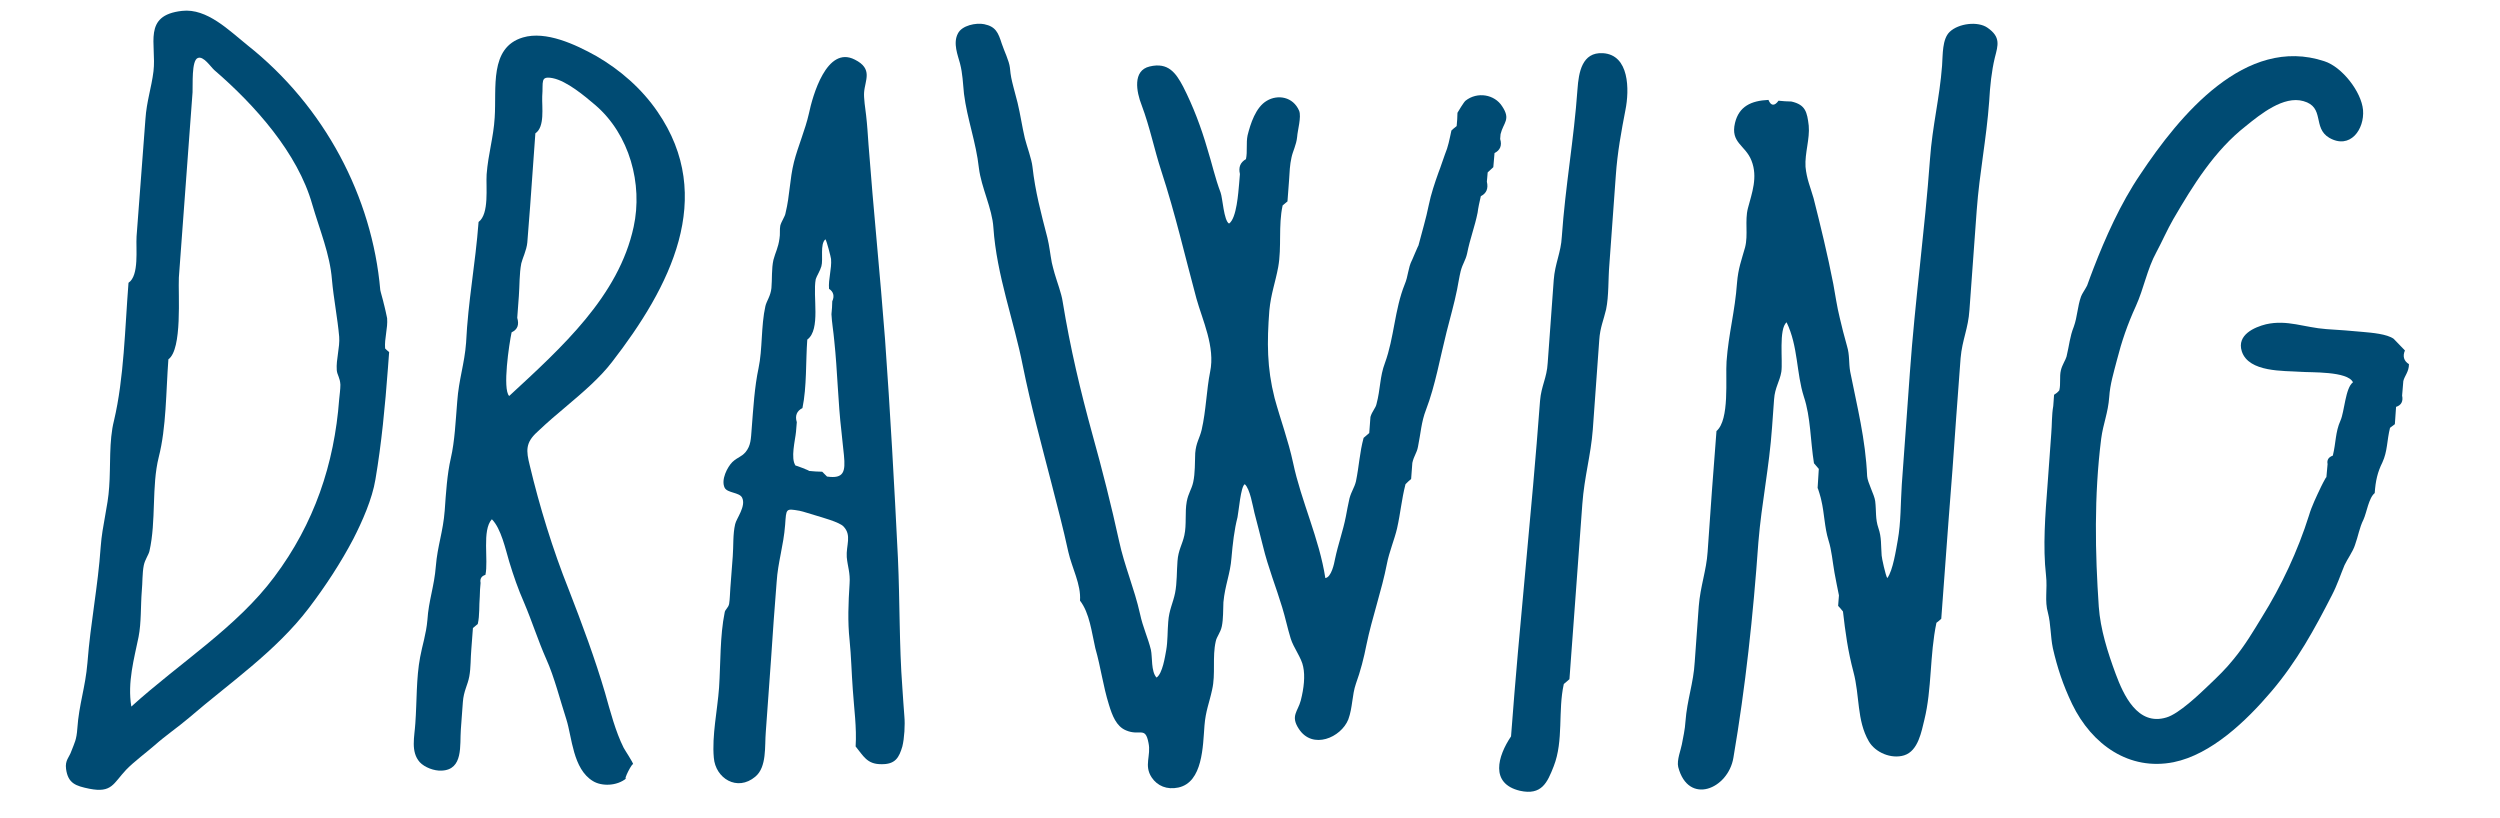
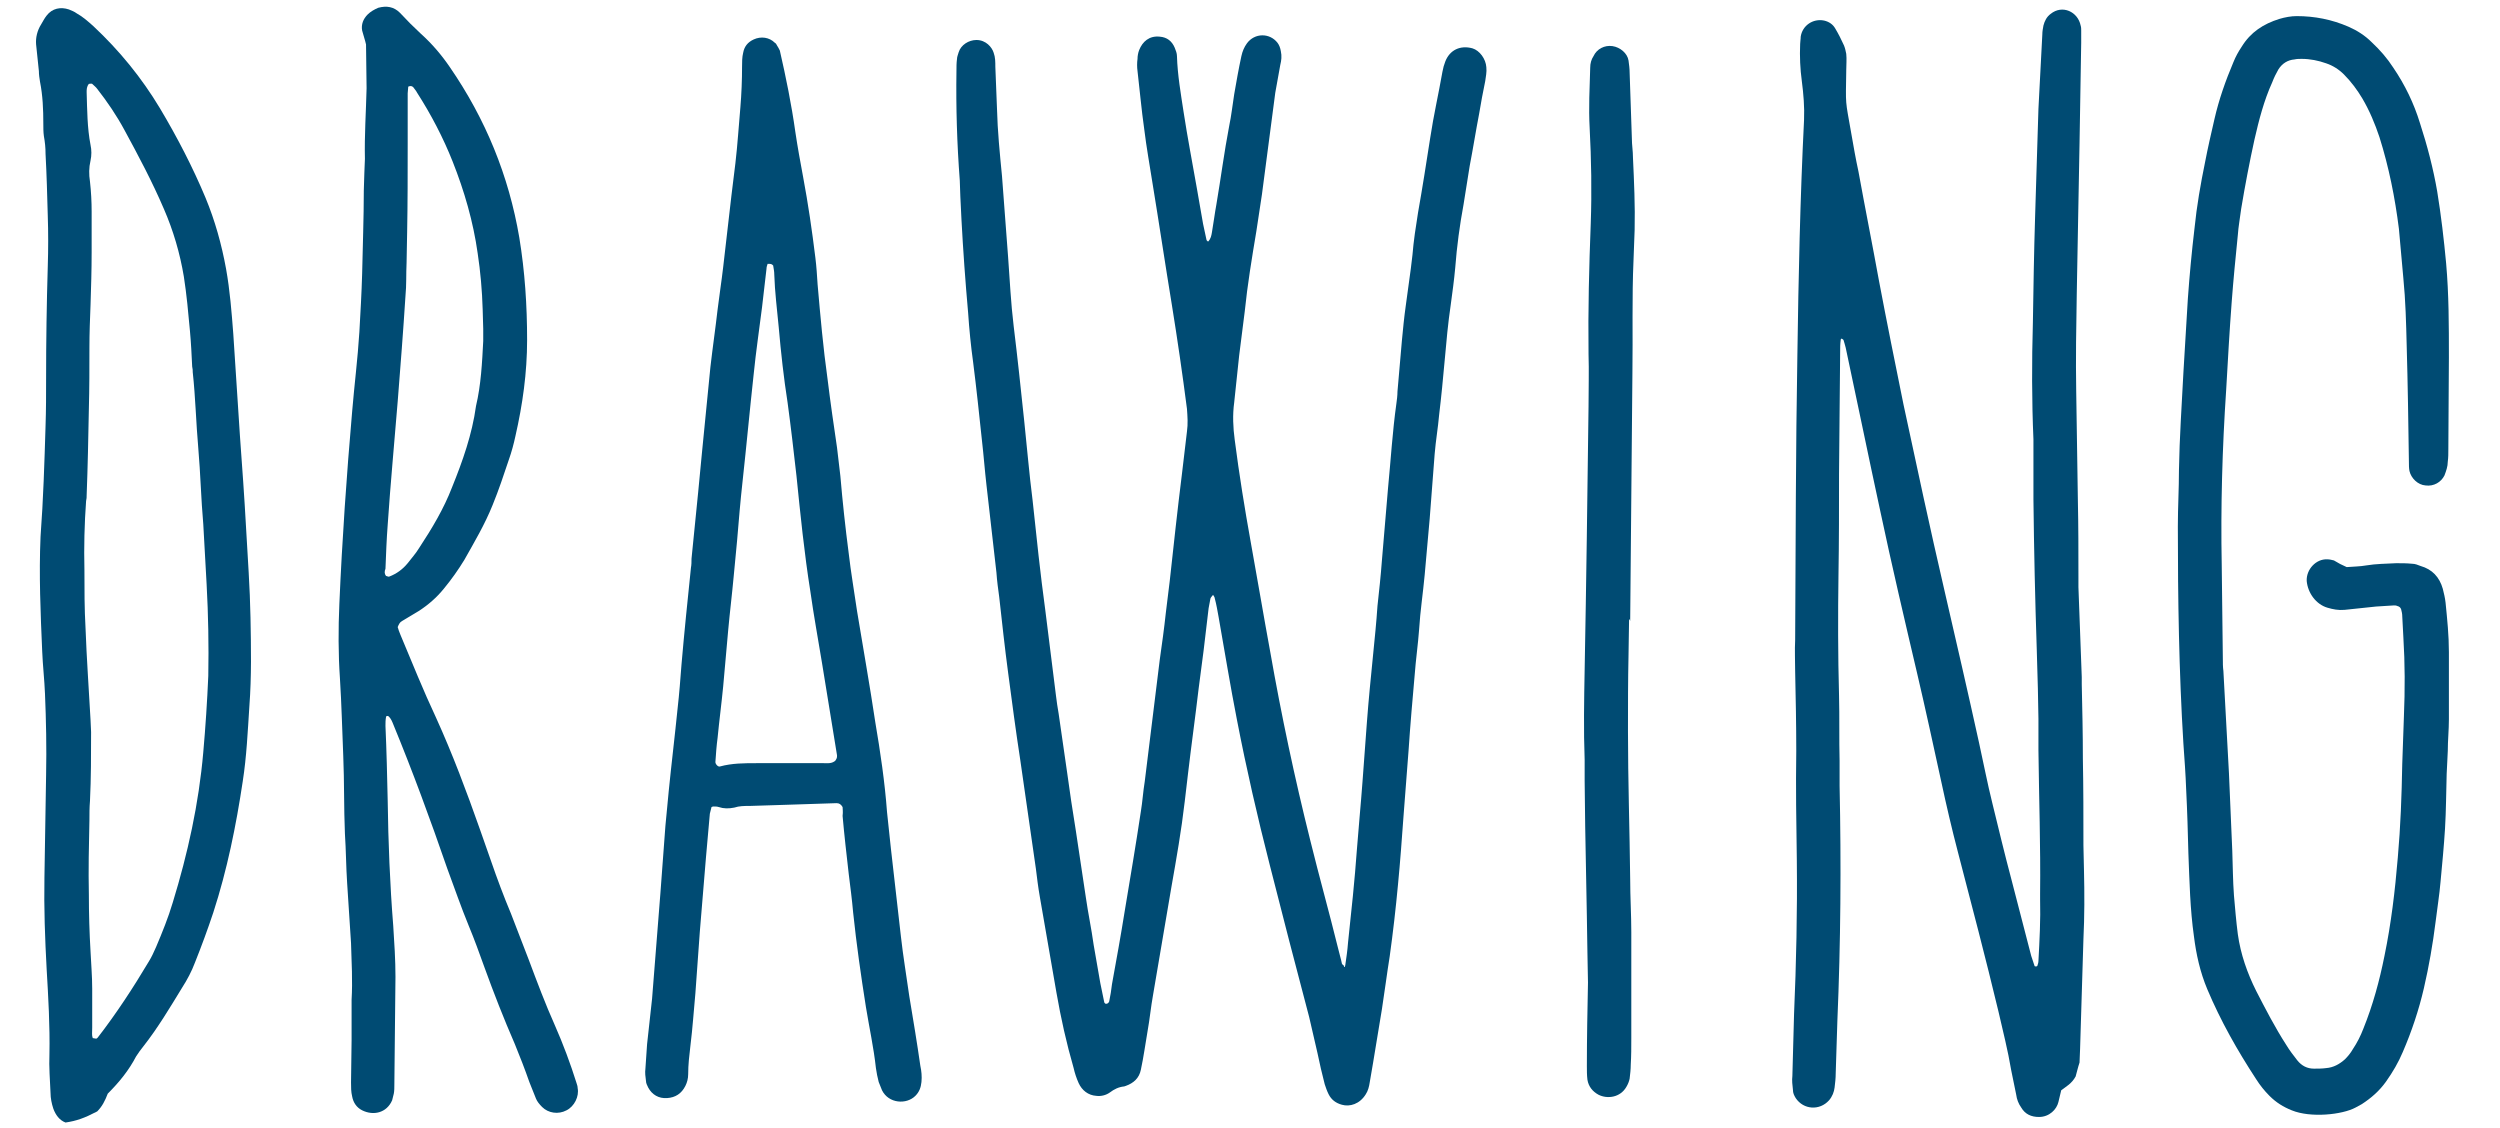
- <svg xmlns="http://www.w3.org/2000/svg" version="1.1" id="レイヤー_1" x="0px" y="0px" viewBox="0 0 620.6 203" style="enable-background:new 0 0 620.6 203;" xml:space="preserve">
+ <svg xmlns="http://www.w3.org/2000/svg" version="1.1" id="レイヤー_1" x="0px" y="0px" viewBox="0 0 450.1 203" style="enable-background:new 0 0 450.1 203;" xml:space="preserve">
  <style type="text/css">
	.st0{fill:#004B73;}
</style>
-   <path class="st0" d="M268.1,149.1c0.3-4-2-8.1-2.9-12.1c-1.3-6-2.7-11.2-4.2-17.1c-2.5-9.7-5.1-19.2-7.1-29.1  c-2.2-11.2-6.5-22.5-7.3-34.3c-0.3-4.8-3-9.9-3.6-14.8c-0.7-6.4-2.9-12.1-3.7-18.4c-0.3-2.8-0.3-4.9-1-7.6c-0.5-1.9-1.8-5-0.5-7.4  c1-2,4.5-2.7,6.5-2.3c2.9,0.6,3.5,2.1,4.4,4.9c0.6,1.8,1.8,4.2,2,5.9c0.2,2.2,0.4,2.9,0.9,4.9c0.3,1.2,0.7,2.6,1,3.8  c0.7,2.9,1.1,5.8,1.8,8.8c0.5,2,1.7,5.2,1.9,7.1c0.7,6.2,2.1,11.4,3.7,17.6c0.5,2,0.7,4.1,1.1,6.2c0.1,0.5,0.5,2,0.7,2.7  c0.6,2.1,1.7,4.9,2,7c1.9,11.6,4.4,22.1,7.4,33c2.4,8.6,4.7,17.7,6.6,26.4c1.3,6.1,3.8,11.8,5.2,18.1c0.7,3.3,2,6,2.7,8.9  c0.4,1.8,0,5.4,1.4,6.9c1.5-1,2.1-5.2,2.4-6.8c0.4-2.3,0.3-4.7,0.5-7c0.2-3,1.2-4.7,1.7-7.2c0.5-2.5,0.4-5.4,0.6-7.9  c0.2-2.8,1.2-4.1,1.7-6.4c0.6-2.7,0.1-5.7,0.6-8.4c0.4-2.1,1.2-3,1.6-4.8c0.5-2.3,0.4-4.9,0.5-7.2c0.2-2.6,1.1-3.7,1.6-5.8  c1.1-4.8,1.2-9.9,2.1-14.4c1.3-6.2-1.9-12.8-3.4-18.2c-2.9-10.7-5.2-20.9-8.7-31.6c-1.8-5.5-2.8-10.8-4.9-16.4  c-1.3-3.3-2.3-8.6,2-9.6c4.6-1.1,6.5,1.6,8.3,5c2.5,4.9,4.5,10.2,6,15.4c1.2,3.8,1.9,7.2,3.3,10.9c0.5,1.3,0.8,7,2.1,7.7  c1.9-1.3,2.3-7.8,2.5-9.9c0.1-0.8,0.1-1.6,0.2-2.4c-0.4-1.7,0.1-2.9,1.5-3.7c0.4-1.9,0-4,0.4-5.9c0.7-2.8,2-7,4.8-8.6  c2.7-1.6,6.5-1,8,2.5c0.6,1.5-0.4,4.9-0.5,6.5c-0.2,2-1.1,3.6-1.4,5.1c-0.4,1.7-0.5,3.8-0.6,5.6c-0.1,1.8-0.3,3.6-0.4,5.3  c-0.4,0.3-0.8,0.7-1.2,1c-1.1,5-0.2,10.3-1.1,15.3c-0.7,3.8-1.8,6.6-2.2,10.8c-0.6,7.9-0.6,14.2,1.3,21.7c1.5,5.5,3.4,10.5,4.6,16.1  c2,9.5,6.5,18.8,8,28.6c1.5-0.2,2.2-3.6,2.4-4.7c0.8-3.8,2-7,2.7-10.6c0.2-1,0.6-3.3,0.9-4.5c0.5-1.8,1.2-2.6,1.6-4.2  c0.8-3.9,0.9-7.1,1.9-10.8c0.5-0.4,0.9-0.8,1.4-1.2c0.1-1.3,0.2-2.7,0.3-4c0.4-1.4,1.3-2.2,1.5-3.2c1-3.7,0.8-6.8,2.1-10.2  c2.3-6.3,2.4-13.3,4.9-19.5c0.9-2.1,0.8-4,1.8-6c-0.3,0.8,1.6-3.8,1.6-3.6c0.9-3.5,1.9-6.7,2.6-10.2c0.5-2.5,1.5-5.5,2.4-8  c0.6-1.5,1-2.9,1.6-4.5c0.8-1.9,1.1-3.6,1.6-5.9c0.4-0.4,0.8-0.7,1.3-1.1c0.1-1.1,0.2-2.2,0.2-3.3c0.1-0.2,1.6-2.7,2-3  c2.9-2.3,7.2-1.6,9.1,1.4c2.2,3.3,0.3,4-0.4,6.9c0,0.4-0.1,0.8-0.1,1.2c0.5,1.6,0,2.8-1.4,3.5c-0.1,1.2-0.2,2.3-0.3,3.5  c-0.5,0.4-0.9,0.9-1.4,1.3c-0.1,0.8-0.1,1.6-0.2,2.3c0.4,1.7-0.1,2.9-1.5,3.6c-0.3,1.2-0.7,3.2-0.8,4.1c-0.7,3.5-1.9,6.5-2.6,10.1  c-0.4,1.8-1.1,2.5-1.6,4.4c-0.3,1.2-0.7,3.6-0.9,4.6c-0.7,3.5-1.7,6.9-2.6,10.5c-1.6,6.3-2.8,13.3-5.1,19.3c-1.2,3.1-1.3,5.8-2,9.2  c-0.3,1.6-1,2.2-1.4,4c-0.1,1.3-0.2,2.7-0.3,4c-0.5,0.4-0.9,0.8-1.4,1.3c-1,3.9-1.2,7-2.1,11c-0.6,2.6-2,6-2.5,8.7  c-1.3,6.7-3.7,13.4-5.1,20.2c-0.6,3.1-1.5,6.6-2.6,9.6c-1,2.9-0.8,5.9-1.9,8.9c-1.8,4.5-8.9,7.6-12.3,2.3c-2.1-3.2-0.2-4.3,0.5-7  c0.8-3.1,1.1-6.1,0.6-8.4c-0.4-2.2-2.4-4.7-3.1-7c-0.8-2.6-1.3-5.1-2.1-7.7c-1.5-5-3.5-9.9-4.8-15.3c-0.7-2.9-1.4-5.4-2.1-8.2  c-0.4-1.6-1.1-6-2.4-7.1c-1,0.5-1.5,6.8-1.8,8.2c-0.8,3.1-1.2,6.6-1.5,10.1c-0.3,4-1.6,6.7-2,11c-0.1,1.9,0,4.1-0.4,6  c-0.3,1.5-1.3,2.6-1.5,3.7c-0.9,3.9,0,8.1-0.9,12c-0.7,3.3-1.6,5.2-1.9,8.9c-0.4,5.1-0.4,14.1-6.5,15.4c-2.8,0.6-5.2-0.4-6.6-2.5  c-2-3-0.1-5.4-0.8-8.6c-0.8-4.2-2.1-1.6-5.6-3.1c-2.4-1-3.4-3.7-4.2-6.3c-1.5-4.8-2-9.2-3.4-14.1C271,157,270.5,152.2,268.1,149.1z" />
-   <path class="st0" d="M31.9,70.2c2.7-1.8,1.8-8.5,2-11.5c0.3-4.4,0.7-8.8,1-13.2c0.4-5.3,0.8-10.6,1.2-15.9c0.3-4.5,1.5-7.8,2-11.9  c0.8-6.8-2.8-13.9,7.1-15c6.2-0.7,11.7,4.9,16.2,8.5c19.2,15.2,31,37.7,33,60.8c0,0.2,0.8,2.9,0.9,3.5c0-0.1,0.8,3.3,0.8,3.5  c0.2,2.5-0.7,5-0.5,7.5c0.3,0.3,0.6,0.6,1,0.9c-0.1,1.3-0.2,2.6-0.3,4c-0.7,9.4-1.6,18.8-3.1,27.6c-0.8,4.9-3.3,10.5-5.5,14.8  c-3.1,5.9-6.9,11.7-11,17.1c-8.2,10.8-19.7,18.6-29.8,27.3c-2.7,2.3-5.8,4.4-8.5,6.8c-1.7,1.5-5.3,4.2-7.1,6.1  c-3.2,3.4-3.5,5.8-9.1,4.7c-3.4-0.7-5.3-1.3-5.8-4.9c-0.3-2.2,0.8-2.9,1.3-4.4c0.8-2.1,1.3-2.8,1.5-5.7c0.4-5.9,2-10.2,2.5-16.2  c0.8-10.3,2.6-18.8,3.3-28.9c0.4-5.4,1.8-9.9,2.1-14.8c0.4-5.2-0.1-11.4,1.2-16.5C30.8,93.8,31,81.6,31.9,70.2z M41.8,89.2  c-0.6,8-0.5,16.9-2.4,24.3c-1.8,7.2-0.6,15.8-2.3,23.3c-0.2,0.9-1.1,2.1-1.4,3.5c-0.4,2-0.3,4.3-0.5,6.4c-0.3,3.7-0.1,7.8-0.8,11.4  c-1.1,5.4-2.8,11.3-1.8,17.3c11.9-10.8,26.2-19.7,35.5-32.2c9.9-13.2,14.9-28,16.1-44.1c0.1-1.1,0.3-2.4,0.3-3.6  c-0.1-1.8-0.8-2.4-0.9-3.6c-0.2-2.7,0.8-5.6,0.6-8.3c-0.4-4.6-1.4-9.6-1.8-14.2c-0.5-6.3-3-12.2-4.9-18.7  C73.9,38,63.3,26.1,53.2,17.4c-0.9-0.8-2.7-3.6-4.1-3c-1.6,0.6-1.2,6.7-1.3,8.5c-0.6,7.7-1.1,15.3-1.7,23c-0.6,7.7-1.1,15.3-1.7,23  C44.2,73.1,45.3,86.7,41.8,89.2z" />
-   <path class="st0" d="M118.8,55.1c2.7-2,1.8-8.7,2-11.8c0.4-5.2,1.7-9.1,2-14.1c0.5-7.3-1.4-17.4,7-19.9c5.7-1.7,13,1.7,18.2,4.6  c5.9,3.4,11.3,8.1,15.2,13.8c14.7,21.3,3.1,43.6-11.3,62.2c-3,3.9-7.1,7.4-11,10.7c-2.5,2.1-5.1,4.3-7.5,6.6c-3,2.7-2.8,4.7-1.9,8.3  c2.4,10.1,5.7,20.9,9.7,30.9c3.3,8.5,6.5,17.1,9,25.6c1.3,4.6,2.6,9.6,4.6,13.6c0.3,0.6,2.4,3.7,2.4,4.2c0-1-2.7,4.2-1.7,3.4  c-2.4,2-6.2,2-8.3,0.7c-5-3-5.2-10.9-6.6-15.3c-1.5-4.6-3-10.6-5-15c-2-4.5-3.5-9.3-5.5-14c-1.5-3.4-2.6-6.6-3.7-10.2  c-0.9-3-2-8.2-4.3-10.5c-2.5,2.7-0.8,10.2-1.6,13.8c-1,0.3-1.4,1-1.2,2c-0.1,1.1-0.2,2.3-0.2,3.4c-0.2,2.2,0,4.7-0.5,6.8  c-0.4,0.3-0.8,0.7-1.2,1c-0.1,1.8-0.3,3.5-0.4,5.3c-0.2,2.2-0.1,4.5-0.5,6.7c-0.4,2.2-1.4,3.6-1.6,6.4c-0.2,2.3-0.3,4.5-0.5,6.8  c-0.3,3.8,0.7,10-4.8,10.2c-1.8,0.1-4.2-0.8-5.4-2.1c-2.3-2.6-1.3-6.3-1.1-9.6c0.4-5.4,0.2-11.3,1.2-16.5c0.5-2.8,1.5-5.7,1.8-9.2  c0.3-4.8,1.7-8.3,2.1-13.4c0.4-5,1.8-8.5,2.2-13.8c0.3-4.3,0.6-9,1.5-12.9c1-4.3,1.2-9.3,1.6-14.1c0.4-5.6,1.8-9.3,2.2-14.6  C116.2,74.7,118,65.7,118.8,55.1z M132.9,33.1c-0.4,6-0.9,12.1-1.3,18.1c-0.2,3-0.5,6-0.7,9c-0.2,2-1.2,3.9-1.5,5.2  c-0.5,2.6-0.4,5.5-0.6,8.1c-0.1,1.8-0.3,3.6-0.4,5.4c0.5,1.7,0.1,2.9-1.4,3.6c-0.6,2.8-2.3,14.1-0.6,15.8  c13.1-12.1,27.2-24.8,30.9-42c2.3-10.6-1-22.9-9.5-30.2c-2.7-2.3-7.1-6-10.6-6.7c-3.2-0.6-2.3,0.9-2.6,4.5  C134.5,26.6,135.3,31.5,132.9,33.1z" />
-   <path class="st0" d="M426.1,107c3.3-2.8,2.2-13,2.5-17.3c0.5-6.9,2.1-12.4,2.6-19.5c0.3-3.6,1.1-5.6,2-8.8c0.8-3.1-0.1-6.6,0.7-9.7  c1-3.8,2.5-7.7,0.9-11.8c-1.5-3.9-5.3-4.4-4.1-9.4c1-4.1,4-5.5,8.3-5.7c0.6,1.5,1.5,1.6,2.5,0.2c1.1,0.1,2.1,0.2,3.2,0.2  c3.5,0.8,3.9,2.6,4.3,6c0.3,3.3-1,6.8-0.8,10.2c0.3,3.1,1.2,5,2,7.8c1.7,6.7,3.5,14.1,4.9,21.3c0.5,2.7,0.9,5.6,1.6,8.4  c0.5,2.2,1.1,4.5,1.8,7c0.7,2.3,0.4,4.2,0.8,6.4c1.7,8.6,3.8,16.7,4.2,25.9c0.1,1.6,1.8,4.6,2,6.2c0.3,2.5,0,4.4,0.8,6.7  c0.8,2.3,0.6,4.2,0.8,6.8c0,0.5,1,5.1,1.4,5.6c1.4-1.8,2.2-7.2,2.6-9.4c0.8-4.4,0.7-9.3,1-13.8c0.7-9.2,1.3-18.4,2-27.7  c1.3-18.2,3.7-35.2,5-53.1c0.6-8.3,2.4-15.2,3-23.2c0.2-2.7,0-6.6,1.9-8.4c2.2-2.1,7-2.7,9.4-1c3.3,2.3,2.6,4.3,1.8,7.4  c-0.8,3.3-1.2,7.1-1.4,10.8c-0.7,9.6-2.4,17.6-3.1,27.1c-0.6,8.2-1.2,16.5-1.8,24.7c-0.3,4.7-1.8,7.4-2.2,12  c-0.4,4.9-0.7,9.9-1.1,14.8c-0.6,8.6-1.2,17.1-1.9,25.6c-0.3,4.5-0.7,9-1,13.5c-0.1,1.8-0.3,3.6-0.4,5.4c-0.1,1.8-0.3,3.6-0.4,5.4  c-0.4,0.4-0.8,0.7-1.2,1c-1.7,8.1-1.1,16.4-3,24.1c-0.7,2.8-1.5,7.7-5,8.8c-3.2,1-7.2-0.7-8.8-3.5c-3-5.2-2.2-11.2-3.8-17.2  c-1.4-5.3-2-9.8-2.6-15c-0.4-0.5-0.8-1-1.2-1.4c0.1-0.9,0.1-1.8,0.2-2.6c-0.4-2-0.7-3.4-1.1-5.6c-0.5-2.8-0.7-5.6-1.5-8.1  c-1-3.2-1-6.7-1.8-10c0-0.2-0.9-3.3-0.9-2.9c0.1-1.6,0.2-3.2,0.3-4.8c-0.4-0.5-0.8-0.9-1.2-1.4c-0.9-5.6-0.8-11.4-2.5-16.5  c-1.9-5.9-1.4-12.5-4.3-18.5c-2,1.7-0.9,9.6-1.3,12.3c-0.4,2.4-1.6,3.9-1.8,6.8c-0.2,2.3-0.3,4.6-0.5,6.9  c-0.7,10.1-2.6,18.8-3.4,28.6c-1.3,18.3-3.2,35.9-6.2,53.5c-1.3,7.8-11.2,11.9-13.7,2.3c-0.4-1.7,0.7-4.4,0.9-5.6  c0.3-1.6,0.8-3.8,0.9-5.7c0.4-5.4,2-9.5,2.3-14.8c0.3-4.6,0.7-9.2,1-13.8c0.4-5,1.9-8.9,2.2-13.5C424.6,126.9,425.3,116.9,426.1,107  z" />
-   <path class="st0" d="M212.4,185.3c0.3-4.7-0.4-9.5-0.7-14.1c-0.3-4-0.4-8.4-0.8-12.3c-0.5-4.6-0.3-9.3,0-14c0.2-2.7-0.5-4.3-0.7-6.6  c-0.2-2.9,1.3-5.4-0.8-7.6c-1-1.1-5.5-2.3-7.1-2.8c-1.1-0.3-2.8-0.9-3.8-1.1c-3.5-0.6-3.3-0.6-3.6,3.5c-0.4,5.2-1.8,9.3-2.1,14.1  c-0.5,6.4-1,12.9-1.4,19.3c-0.4,6-0.9,12-1.3,18c-0.3,3.5,0.3,8.7-2.6,11.1c-4.5,3.8-9.9,0.4-10.3-4.7c-0.5-5.5,0.9-11.8,1.3-17.4  c0.4-6.1,0.2-12.8,1.4-18.7c0.1-0.7,0.9-1.1,1.1-2.1c0.2-1.2,0.2-2.7,0.3-3.9c0.2-2.6,0.4-5.3,0.6-7.9c0.2-2.5,0-5.5,0.6-8  c0.3-1.4,2.8-4.5,1.7-6.6c-0.7-1.3-3.6-1.1-4.3-2.4c-1-2,0.7-5.2,1.9-6.4c1.4-1.3,2.2-1.2,3.3-2.5c1.3-1.6,1.3-3.2,1.5-5.8  c0.4-5.1,0.7-10.3,1.7-15c1-4.7,0.6-10.5,1.7-15.4c0.3-1.3,1.3-2.5,1.5-4.5c0.2-2.2,0-4.8,0.5-7c0.5-1.9,1.2-3,1.5-5.3  c0.2-1,0-2.2,0.2-3.2c0.3-1.1,1.2-2.3,1.3-3.1c1.1-4.5,1-8.3,2.1-12.7c1-3.9,2.8-8,3.7-12c0.9-4.3,4.4-17,11.4-13.4  c4.6,2.3,2.5,5.1,2.3,8.2c-0.1,1.2,0.3,4.1,0.5,5.6c0.3,2.6,0.4,4.5,0.6,7.3c1.2,15.9,2.9,32.5,4.1,48.3c1.3,18.1,2.3,36.1,3.2,54.3  c0.5,10.9,0.3,21.6,1.1,32.2c0.2,2.6,0.3,4.9,0.5,7.1c0.2,2.1,0,5.5-0.5,7.5c-0.8,2.7-1.7,4.5-5.3,4.4  C215.2,189.7,214.3,187.6,212.4,185.3z M200.4,84.3c-0.4,5.4-0.1,11.7-1.2,17c-1.4,0.7-1.9,1.9-1.4,3.5c-0.1,0.8-0.1,1.6-0.2,2.4  c-0.2,2.1-1.4,6.6-0.1,8.4c-0.2-0.2,3.7,1.3,3.3,1.3c1.1,0.1,2.2,0.2,3.3,0.2c0.4,0.4,0.8,0.8,1.2,1.2c4.2,0.6,4.6-1.2,4.2-5.3  c-0.2-2.2-0.4-3.4-0.6-5.7c-0.9-7.6-1-15.2-1.8-22.7c-0.2-2.3-0.6-4.5-0.7-6.6c0.1-1.1,0.2-2.1,0.2-3.2c0.6-1.3,0.3-2.4-0.8-3.1  c-0.2-2.4,0.7-5,0.5-7.4c0-0.3-1.1-4.6-1.4-4.9c-1.4,1.2-0.5,5-1,6.7c-0.3,1.1-1.2,2.5-1.4,3.2C201.7,73.5,203.8,81.8,200.4,84.3z" />
-   <path class="st0" d="M589.5,122.4c-1.5,1.2-2,4.9-2.8,6.6c-1,2-1.3,4.1-2.1,6.3c-0.5,1.6-1.9,3.5-2.6,5c-1,2.4-1.8,4.9-3.1,7.4  c-4.3,8.4-8.7,16.5-15.1,24c-6.2,7.3-14.9,15.6-24.2,17.5c-11,2.2-20.3-4.3-25.2-14.4c-2.3-4.8-3.7-9.1-4.8-13.9  c-0.6-2.9-0.5-6-1.2-8.7c-0.9-3.1-0.1-5.9-0.5-9.4c-0.8-7.1-0.2-14.9,0.4-22.7c0.3-4.1,0.6-8.2,0.9-12.4c0.2-2.2,0.1-4.7,0.5-6.9  c0.1-0.9,0.1-1.8,0.2-2.8c0.5-0.3,0.9-0.6,1.3-1.1c0.4-1.6,0-3.4,0.4-5c0.3-1.3,1.2-2.6,1.4-3.4c0.7-2.9,0.8-4.9,1.8-7.4  c0.9-2.5,0.9-5,1.8-7.5c0.2-0.6,1.1-1.9,1.5-2.7c0.6-1.6,1-2.8,1.6-4.3c2.9-7.5,6.7-16.1,11.6-23.3c9.7-14.6,26.1-34.6,45.7-28.1  c4.4,1.4,9.2,7.6,9.6,12.1c0.4,4.8-3.2,9.9-8.4,6.9c-4.2-2.5-1-7.6-6.4-9.1c-4.9-1.4-10.6,3.2-14.3,6.2c-7.8,6.1-13.1,14.7-18,23.1  c-1.5,2.6-2.8,5.6-4.2,8.2c-2.3,4.2-3.1,9-5.1,13.4c-2.1,4.6-3.5,8.7-4.7,13.4c-0.8,3.1-1.7,6-1.9,9.1c-0.3,4.1-1.5,6.6-2,10.4  c-1.8,14.3-1.5,28.4-0.6,41.7c0.4,5.6,2.2,11.3,4.2,16.7c1.9,5.1,5.4,13,12.6,10.8c3.1-0.9,8.2-5.8,10.5-8c2.2-2.1,4.2-4,6.2-6.5  c2.8-3.4,4.8-6.8,7-10.4c4.8-7.7,8.9-16.4,11.7-25.3c0.6-2.1,1.9-4.8,2.9-6.9c-0.3,0.6,1.4-2.9,1.4-2.5c0.1-1.1,0.2-2.2,0.3-3.3  c-0.2-1,0.2-1.7,1.3-2.1c0.8-3.2,0.6-5.8,1.9-8.7c1-2.2,1.2-8.1,3.1-9.5c-1.3-2.8-10.5-2.4-13-2.6c-4.1-0.3-12.9,0.2-14.6-5.1  c-1.3-4.1,3.2-6,6-6.7c5.3-1.2,9.5,0.8,15,1.2c3.1,0.2,6.1,0.4,9.1,0.7c2.2,0.2,5.9,0.5,7.6,1.7c0.9,1,1.9,1.9,2.8,2.9  c-0.6,1.4-0.3,2.6,1,3.4c0,1.9-1.1,2.9-1.4,4.2c-0.1,1.2-0.2,2.4-0.3,3.6c0.3,1.4-0.2,2.4-1.5,2.8c-0.1,1.4-0.2,2.9-0.3,4.3  c-0.4,0.3-0.8,0.6-1.2,0.9c-0.8,3.2-0.6,5.8-1.9,8.6C590.2,117.2,589.7,119.4,589.5,122.4z" />
-   <path class="st0" d="M375.1,182.8c2.1-28.2,5.1-55.1,7.2-83.3c0.3-3.7,1.7-5.7,1.9-9.4c0.2-3.2,0.5-6.4,0.7-9.6  c0.3-3.7,0.5-7.3,0.8-11c0.3-4.1,1.8-6.8,2-10.7c0.9-12.8,3-24,3.9-36.7c0.3-4.1,1.1-9.2,6.3-8.9c6.6,0.4,6.6,9.1,5.6,14.1  c-1,5.2-2,10.5-2.4,16.4c-0.5,7.4-1.1,14.7-1.6,22.1c-0.3,3.5-0.1,7.6-0.8,11c-0.6,2.6-1.5,4.5-1.7,7.6c-0.5,7.4-1.1,14.8-1.6,22.2  c-0.5,6.5-2.1,11.7-2.6,18.5c-0.5,7.3-1.1,14.5-1.6,21.8c-0.3,4.1-0.6,8.2-0.9,12.2c-0.1,1.8-0.3,3.6-0.4,5.4  c-0.1,1.4-0.2,2.7-0.3,4.1c-0.5,0.4-0.9,0.8-1.4,1.2c-1.5,6.7,0,14-2.5,20.4c-1.6,4.1-3,7.3-8.4,6.1  C369.8,194.5,371.8,187.7,375.1,182.8z" />
+   <path class="st0" d="M242.1,174.1c0-0.1,0.1-0.2,0.1-0.3c0.2-1.4,0.4-2.7,0.5-4.1c0.6-5.6,1.2-11.2,1.6-16.8c0.3-4,0.7-8,1-12.1  c0.3-3.6,0.5-7.2,0.8-10.8c0.3-4,0.7-8,1.1-12c0.3-3,0.6-5.9,0.8-8.9c0.3-2.7,0.6-5.5,0.8-8.2c0.4-4.3,0.7-8.7,1.1-13  c0.5-5.1,0.8-10.2,1.5-15.2c0.1-0.7,0.2-1.5,0.2-2.2c0.3-3.1,0.5-6.1,0.8-9.2c0.2-2.1,0.4-4.2,0.7-6.3c0.3-2.2,0.6-4.4,0.9-6.6  c0.1-0.8,0.2-1.7,0.3-2.5c0.2-2.5,0.6-5.1,1-7.6c0.8-4.5,1.5-9,2.2-13.5c0.6-4,1.5-7.9,2.2-11.9c0.1-0.6,0.3-1.3,0.5-1.8  c0.8-2.1,2.7-3,4.9-2.4c1.3,0.4,2.4,1.9,2.5,3.4c0.1,0.9-0.1,1.7-0.2,2.5c-0.4,2-0.8,4-1.1,5.9c-0.6,3.1-1.1,6.3-1.7,9.4  c-0.4,2.3-0.7,4.6-1.1,6.9c-0.7,3.8-1.2,7.5-1.5,11.4c-0.2,2.2-0.5,4.4-0.8,6.6c-0.5,3.4-0.8,6.7-1.1,10.1c-0.3,3.3-0.6,6.5-1,9.8  c-0.2,2.3-0.6,4.6-0.8,7c-0.3,3.9-0.6,7.8-0.9,11.7c-0.3,3.4-0.6,6.8-0.9,10.1c-0.3,3.3-0.8,6.5-1,9.8c-0.2,2.7-0.6,5.5-0.8,8.2  c-0.4,4.5-0.8,9.1-1.1,13.6c-0.3,3.9-0.6,7.8-0.9,11.7c-0.3,4.1-0.6,8.3-1,12.4c-0.4,4.3-0.9,8.7-1.5,13c-0.5,3.1-0.9,6.3-1.4,9.5  c-0.5,3.2-1.1,6.5-1.6,9.7c-0.2,1.1-0.4,2.3-0.6,3.5c-0.1,0.7-0.3,1.5-0.7,2.1c-1.1,1.8-2.9,2.3-4.3,1.9c-1.1-0.3-1.9-0.9-2.4-1.9  c-0.3-0.6-0.5-1.2-0.7-1.8c-0.5-1.9-0.9-3.7-1.3-5.6c-0.5-2.2-1-4.3-1.5-6.5c-2.4-9.1-4.8-18.3-7.1-27.4c-2.2-8.6-4.2-17.3-5.9-26.1  c-1.2-6.1-2.2-12.3-3.3-18.5c-0.2-1.1-0.4-2.3-0.7-3.4c0-0.2-0.2-0.4-0.3-0.6c-0.2,0.3-0.5,0.5-0.5,0.8c-0.1,0.5-0.2,1-0.3,1.6  c-0.3,2.5-0.6,5.1-0.9,7.6c-0.3,2.3-0.6,4.6-0.9,6.9c-0.6,5.1-1.3,10.1-1.9,15.2c-0.2,1.7-0.4,3.4-0.6,5.1  c-0.6,5.2-1.5,10.3-2.4,15.4c-1.1,6.5-2.2,13-3.3,19.4c-0.4,2.2-0.6,4.4-1,6.6c-0.4,2.3-0.7,4.6-1.2,6.9c-0.3,1.5-1.3,2.4-2.7,2.9  c-0.1,0-0.2,0.1-0.3,0.1c-1,0.1-1.8,0.5-2.6,1.1c-0.7,0.5-1.6,0.7-2.4,0.6c-1.5-0.1-2.6-1-3.2-2.3c-0.4-0.9-0.7-1.8-0.9-2.7  c-1.3-4.5-2.3-9-3.1-13.6c-1-5.7-2-11.5-3-17.3c-0.3-1.7-0.5-3.4-0.7-5c-0.9-6.5-1.9-13-2.8-19.5c-0.8-5.2-1.5-10.5-2.2-15.8  c-0.6-4.5-1.1-9.1-1.6-13.6c-0.2-1.5-0.4-2.9-0.5-4.4c-0.6-5.3-1.2-10.5-1.8-15.8c-0.3-2.6-0.5-5.3-0.8-7.9c-0.5-4.7-1-9.5-1.6-14.2  c-0.4-2.9-0.7-5.9-0.9-8.9c-0.5-5.6-0.9-11.2-1.2-16.8c-0.1-1.4-0.1-2.8-0.2-4.1c0-1-0.1-1.9-0.1-2.9c-0.5-6.6-0.7-13.1-0.6-19.7  c0-0.7,0-1.5,0.1-2.2c0-0.4,0.2-0.8,0.3-1.2c0.4-1.3,1.8-2.2,3.2-2.2c1.7,0,2.8,1.3,3.1,2.3c0.3,0.8,0.3,1.7,0.3,2.5  c0.1,2.5,0.2,5.1,0.3,7.6c0.1,4,0.5,8,0.9,12.1c0.4,4.9,0.7,9.7,1.1,14.6c0.3,4.1,0.5,8.3,1,12.4c0.7,5.7,1.3,11.4,1.9,17.1  c0.5,4.7,0.9,9.5,1.5,14.2c0.7,6.6,1.4,13.3,2.3,19.9c0.5,4,1,8,1.5,12c0.3,2.2,0.5,4.4,0.9,6.6c0.5,3.5,1,6.9,1.5,10.4  c0.5,3.6,1,7.1,1.6,10.7c0.6,4,1.2,8,1.8,12c0.4,2.8,1,5.6,1.4,8.5c0.4,2.3,0.8,4.6,1.2,6.9c0.2,1.1,0.5,2.3,0.7,3.4  c0,0.1,0.1,0.2,0.2,0.3c0.3,0.1,0.6-0.1,0.7-0.4c0.2-1,0.4-2.1,0.5-3.1c0.8-4.4,1.6-8.8,2.3-13.2c1-6,2-11.9,2.9-17.9  c0.3-1.8,0.4-3.6,0.7-5.4c0.3-2.4,0.6-4.8,0.9-7.3c0.3-2.4,0.6-4.8,0.9-7.3c0.3-2.4,0.6-4.8,0.9-7.3c0.4-2.8,0.8-5.7,1.1-8.5  c0.2-1.9,0.5-3.8,0.7-5.7c0.7-6.4,1.4-12.9,2.2-19.3c0.3-2.5,0.6-5.1,0.9-7.6c0.2-1.4,0.1-2.7,0-4.1c-0.8-6.2-1.7-12.4-2.7-18.6  c-1.2-7.3-2.3-14.7-3.5-22c-0.5-3.2-1.1-6.5-1.5-9.8c-0.5-3.5-0.8-7-1.2-10.4c-0.1-0.7-0.1-1.5,0-2.2c0-0.5,0.1-1.1,0.3-1.6  c0.6-1.5,1.8-2.6,3.7-2.4c1.3,0.1,2.2,0.8,2.7,2c0.2,0.5,0.4,1,0.4,1.5c0.1,3.4,0.7,6.8,1.2,10.1c0.7,4.6,1.6,9.2,2.4,13.8  c0.4,2.1,0.7,4.2,1.1,6.3c0.2,0.9,0.4,1.9,0.6,2.8c0,0.2,0.2,0.3,0.3,0.4c0.5-0.5,0.6-1.1,0.7-1.7c0.3-1.7,0.5-3.4,0.8-5  c0.8-4.7,1.4-9.4,2.3-14.1c0.4-1.9,0.6-3.8,0.9-5.7c0.4-2.3,0.8-4.6,1.3-6.9c0.2-0.9,0.5-1.6,1-2.3c1.4-1.9,4.1-1.9,5.5-0.1  c0.3,0.4,0.5,0.9,0.6,1.5c0.2,0.9,0.1,1.7-0.1,2.5c-0.3,1.7-0.6,3.3-0.9,5c-0.8,6.1-1.6,12.2-2.4,18.3c-0.3,2.2-0.7,4.4-1,6.6  c-0.8,4.8-1.6,9.6-2.1,14.5c-0.3,2.6-0.7,5.3-1,7.9c-0.3,2.8-0.6,5.7-0.9,8.5c-0.3,2.2-0.2,4.5,0.1,6.7c0.8,6.2,1.8,12.4,2.9,18.5  c1.2,6.6,2.3,13.2,3.5,19.7c2,11.4,4.4,22.7,7.2,33.9c1.6,6.5,3.4,12.9,5,19.4c0.2,0.9,0.5,1.8,0.7,2.8c0.1,0.2,0.3,0.3,0.4,0.4  C241.9,174.1,242,174.1,242.1,174.1z" />
+   <path class="st0" d="M373.7,193.8c-0.7,1.3-1.7,1.8-2.6,2.5c-0.2,0.7-0.3,1.4-0.5,2.1c-0.3,1.3-1.6,2.7-3.5,2.7  c-1.4,0-2.5-0.5-3.2-1.7c-0.5-0.7-0.8-1.5-0.9-2.3c-0.3-1.5-0.6-2.9-0.9-4.4c-0.6-3.6-1.5-7.1-2.3-10.6c-2.3-9.6-4.8-19.1-7.3-28.7  c-1.1-4.2-2.1-8.5-3-12.7c-1.4-6.4-2.8-12.9-4.3-19.3c-2.3-9.8-4.6-19.6-6.7-29.5c-2.1-9.7-4.1-19.5-6.2-29.3  c-0.1-0.5-0.3-1-0.4-1.4c-0.3-0.3-0.5-0.3-0.5,0c-0.1,0.7-0.1,1.5-0.1,2.2c-0.1,7.3-0.1,14.6-0.2,22c0,6,0,12.1-0.1,18.1  c-0.1,7.2-0.1,14.4,0.1,21.7c0.1,3.9,0,7.9,0.1,11.8c0,1.5,0,3,0,4.5c0.3,14.1,0.2,28.2-0.4,42.3c-0.1,3.2-0.2,6.4-0.3,9.5  c0,0.8-0.1,1.7-0.2,2.5c-0.1,0.8-0.4,1.6-1,2.3c-1.7,1.9-4.6,1.7-6-0.4c-0.3-0.5-0.5-0.9-0.5-1.5c-0.1-0.8-0.2-1.7-0.1-2.5  c0.1-3.7,0.2-7.4,0.3-11.1c0.4-9.2,0.6-18.5,0.5-27.7c-0.1-6.6-0.2-13.2-0.1-19.7c0-4.8-0.1-9.6-0.2-14.3c0-1.9-0.1-3.8,0-5.7  c0.1-17.1,0.1-34.2,0.4-51.3c0.2-14.1,0.5-28.2,1.2-42.3c0.1-2.3-0.1-4.7-0.4-7c-0.3-2.2-0.4-4.4-0.3-6.7c0-0.4,0.1-0.8,0.1-1.3  c0.3-2,2.2-3.3,4.2-2.9c0.9,0.2,1.6,0.7,2,1.4c0.6,1,1.1,2,1.6,3.1c0.2,0.5,0.3,1,0.4,1.5c0.1,1,0,1.9,0,2.9  c-0.1,6.7-0.2,5.1,0.9,11.4c0.4,2.3,0.8,4.6,1.3,6.9c1.2,6.6,2.5,13.1,3.7,19.7c1.4,7.4,2.9,14.8,4.4,22.2  c2.4,11.2,4.8,22.4,7.4,33.6c2.1,9.1,4.2,18.2,6.2,27.3c0.8,3.6,1.5,7.3,2.4,10.9c1.1,4.5,2.2,9.1,3.4,13.6  c1.2,4.6,2.4,9.3,3.6,13.9c0.2,0.6,0.4,1.2,0.6,1.8c0,0.1,0.2,0.1,0.3,0.1c0.1,0,0.2-0.1,0.2-0.1c0.1-0.3,0.2-0.6,0.2-0.9  c0.2-3.7,0.4-7.4,0.3-11.1c0-0.3,0-0.6,0-1c0.1-8.6-0.2-17.2-0.3-25.8c0-1.9,0-3.8,0-5.7c0-1.8-0.1-3.6-0.1-5.4  c-0.1-2.3-0.1-4.7-0.2-7c-0.3-9-0.5-18-0.6-27.1c0-2.5,0-5.1,0-7.6c0-1.1,0-2.1,0-3.2c-0.3-7-0.3-14-0.1-21  c0.1-6.4,0.2-12.7,0.4-19.1c0.2-6.5,0.4-12.9,0.6-19.4c0.2-4.5,0.5-8.9,0.7-13.4c0-0.5,0.1-1.1,0.2-1.6c0.2-0.8,0.6-1.6,1.3-2.1  c2.1-1.7,4.9-0.4,5.4,2.1c0.1,0.3,0.1,0.6,0.1,0.9c0,0.7,0,1.5,0,2.2c-0.1,6-0.2,12.1-0.3,18.1c-0.2,9-0.3,18-0.5,27.1  c-0.1,5.8-0.2,11.7-0.1,17.5c0.1,6.6,0.2,13.2,0.3,19.7c0.1,4.6,0.1,9.1,0.1,13.7c0,0.6,0,1.3,0,1.9c0.2,5.4,0.4,10.8,0.6,16.2  c0,0.4,0,0.8,0,1.3c0.1,4.5,0.2,8.9,0.2,13.4c0.1,5.2,0.1,10.4,0.1,15.6c0,1.5,0.1,3,0.1,4.5c0.1,4.1,0.1,8.3-0.1,12.4  c-0.2,6.6-0.4,13.2-0.6,19.7c0,0.8-0.1,1.7-0.1,2.5C374.1,192.2,373.9,193.1,373.7,193.8z" />
+   <path class="st0" d="M422.5,102.1c1.2-0.1,2.4-0.1,3.5-0.3c1.8-0.3,3.6-0.3,5.4-0.4c1,0,1.9,0,2.9,0.1c0.5,0,1,0.2,1.5,0.4  c2.1,0.6,3.4,2,4,4.1c0.2,0.8,0.4,1.6,0.5,2.5c0.3,3,0.6,5.9,0.6,8.9c0,4,0,8.1,0,12.1c0,1.9-0.2,3.8-0.2,5.7  c-0.1,1.4-0.1,2.8-0.2,4.1c-0.1,3.3-0.1,6.6-0.3,9.9c-0.2,3.2-0.5,6.3-0.8,9.5c-0.2,2.4-0.6,4.8-0.9,7.3c-0.5,4-1.2,8-2.1,11.9  c-0.9,3.9-2.2,7.8-3.8,11.5c-0.8,1.9-1.8,3.6-3,5.3c-1.2,1.7-2.7,3-4.4,4.1c-0.4,0.2-0.7,0.4-1.1,0.6c-2.4,1.3-8.1,1.9-11.5,0.5  c-1.5-0.6-2.8-1.4-4-2.6c-0.9-0.9-1.7-1.9-2.4-3c-3.4-5.2-6.4-10.5-8.8-16.2c-1.3-3.1-2-6.3-2.4-9.5c-0.7-4.9-0.8-9.9-1-14.9  c-0.1-3.8-0.2-7.6-0.4-11.5c-0.1-2.8-0.3-5.5-0.5-8.3c-0.8-13-1-26.1-1-39.1c0-3.4,0.2-6.8,0.2-10.2c0.1-5.8,0.5-11.7,0.8-17.5  c0.3-4.4,0.5-8.9,0.8-13.3c0.3-4.2,0.7-8.5,1.2-12.7c0.4-4,1.1-8,1.9-11.9c0.5-2.6,1.1-5.2,1.7-7.8c0.8-3.5,2-6.9,3.4-10.2  c0.4-1,0.9-1.9,1.5-2.8c1.6-2.6,3.9-4.1,6.8-5c1-0.3,2.1-0.5,3.1-0.5c3.2,0,6.3,0.6,9.3,1.9c1.6,0.7,3,1.6,4.2,2.8  c1.5,1.4,2.8,2.9,3.9,4.6c2.1,3.1,3.7,6.4,4.8,10c1.3,4,2.4,8.2,3.1,12.3c0.7,4.3,1.2,8.6,1.6,12.9c0.5,5.6,0.5,11.2,0.5,16.9  c0,5.5-0.1,11-0.1,16.6c0,0.7,0,1.5-0.1,2.2c0,0.9-0.3,1.7-0.6,2.5c-0.6,1.2-1.9,2-3.4,1.8c-1.4-0.1-2.6-1.3-2.9-2.6  c-0.1-0.5-0.1-1.1-0.1-1.6c-0.1-7-0.2-14-0.4-21c-0.1-4-0.2-8.1-0.6-12.1c-0.3-3-0.5-5.9-0.8-8.9c-0.7-5.6-1.8-11.1-3.5-16.5  c-0.8-2.4-1.8-4.8-3.1-7c-0.9-1.5-2-3-3.3-4.3c-0.9-0.9-2-1.6-3.2-2c-1.4-0.5-2.9-0.8-4.4-0.8c-0.4,0-0.9,0-1.3,0.1  c-1.2,0.1-2.2,0.7-2.9,1.8c-0.4,0.7-0.8,1.5-1.1,2.3c-1.5,3.3-2.4,6.8-3.2,10.3c-0.9,4.1-1.7,8.3-2.4,12.5c-0.2,1.6-0.5,3.2-0.6,4.7  c-0.4,4-0.8,8-1.1,12c-0.4,5.3-0.7,10.6-1,15.9c-0.7,10.5-1,21-0.8,31.5c0.1,5.6,0.1,11.2,0.2,16.9c0,0.7,0,1.5,0.1,2.2  c0.3,6.1,0.7,12.3,1,18.4c0.2,4.7,0.4,9.3,0.6,14c0.1,2.7,0.1,5.3,0.3,8c0.2,2.3,0.4,4.7,0.7,7c0.5,3.6,1.7,7,3.3,10.2  c1.7,3.3,3.4,6.6,5.4,9.7c0.6,1,1.3,1.9,2,2.8c0.8,1,1.8,1.5,3,1.5c0.7,0,1.5,0,2.2-0.1c1.3-0.1,2.4-0.7,3.4-1.6  c0.5-0.5,1-1.1,1.4-1.8c0.8-1.2,1.4-2.4,1.9-3.7c1.7-4.2,2.9-8.6,3.8-13.1c1.2-5.8,1.9-11.7,2.4-17.7c0.5-5.6,0.7-11.2,0.8-16.8  c0.1-2.9,0.2-5.7,0.3-8.6c0.2-4.8,0.2-9.5-0.1-14.3c-0.1-1.3-0.1-2.5-0.2-3.8c0-0.4-0.1-0.8-0.2-1.2c-0.1-0.3-0.3-0.5-0.7-0.6  c-0.2-0.1-0.4-0.1-0.6-0.1c-1.1,0.1-2.1,0.1-3.2,0.2c-1.9,0.2-3.8,0.4-5.7,0.6c-1.1,0.1-2.1-0.1-3.1-0.4c-2-0.6-3.5-2.6-3.7-4.8  c-0.1-2.1,1.7-4,3.7-3.9c0.4,0,0.8,0.1,1.2,0.2C421,101.4,421.6,101.7,422.5,102.1z" />
+   <path class="st0" d="M19.4,196.9c-0.5,1.3-1,2.3-1.9,3.2c-2.3,1.2-3.7,1.7-5.7,2c-1.1-0.4-1.8-1.4-2.2-2.5c-0.3-0.9-0.5-1.9-0.5-2.8  c-0.1-2.3-0.3-4.7-0.2-7c0.1-5.1-0.2-10.2-0.5-15.3c-0.3-5.5-0.5-11-0.4-16.5c0.1-6.2,0.2-12.3,0.3-18.5c0.1-4.9,0-9.8-0.2-14.6  c-0.1-2.5-0.4-5.1-0.5-7.6c-0.3-6.9-0.6-13.8-0.3-20.7C7.8,89.9,8,83.3,8.2,76.7c0.1-2.9,0.1-5.7,0.1-8.6c0-6.7,0.1-13.4,0.3-20.1  c0.1-3.1,0.1-6.2,0-9.2c-0.1-3.7-0.2-7.4-0.4-11.1c0-1.1-0.1-2.1-0.3-3.2c-0.1-0.7-0.1-1.5-0.1-2.2c0-2.6-0.1-5.1-0.6-7.6  c-0.1-0.6-0.2-1.3-0.2-1.9c-0.2-1.6-0.3-3.2-0.5-4.8C6.4,6.8,6.7,5.5,7.4,4.4C7.7,3.9,8,3.3,8.4,2.8c1-1.3,2.5-1.6,4-1.1  c0.5,0.2,1,0.4,1.4,0.7c1.1,0.6,2.1,1.5,3,2.3c4.7,4.4,8.7,9.3,12,14.8c3.1,5.2,5.9,10.6,8.2,16.1c1.7,4.1,2.9,8.4,3.7,12.8  c0.7,3.9,1,7.8,1.3,11.7c0.4,6.1,0.8,12.3,1.2,18.4c0.4,5.5,0.8,11,1.1,16.5c0.3,5.4,0.7,10.8,0.8,16.2c0.1,5.3,0.2,10.6-0.2,15.9  c-0.3,4.6-0.5,9.1-1.2,13.6c-1.2,8-2.8,15.9-5.3,23.6c-1,3-2.1,6-3.3,9c-0.6,1.6-1.4,3.1-2.3,4.5c-2.2,3.6-4.4,7.3-7,10.6  c-0.5,0.6-0.9,1.2-1.3,1.8C23.2,192.7,21.5,194.8,19.4,196.9z M16.7,186.9c0.2,0,0.4,0.1,0.6,0.1c0.1,0,0.2-0.1,0.3-0.2  c3.4-4.4,6.4-9,9.2-13.7c0.5-0.8,0.9-1.7,1.3-2.6c1.1-2.6,2.2-5.3,3-8c2.7-8.8,4.7-17.8,5.5-27.1c0.4-4.5,0.7-9.1,0.9-13.7  c0.1-5.5,0-11-0.3-16.5c-0.2-3.6-0.4-7.2-0.6-10.8c-0.4-4.5-0.5-9.1-0.9-13.7c-0.4-4.5-0.5-9.1-1-13.7c0-0.3,0-0.6-0.1-1  c-0.1-2.1-0.2-4.2-0.4-6.4c-0.3-3.3-0.6-6.6-1.1-9.8c-0.7-4.2-1.9-8.3-3.6-12.2c-2.1-4.9-4.6-9.6-7.1-14.2c-1.4-2.6-3.1-5.1-4.9-7.4  c-0.2-0.3-0.6-0.6-0.9-0.9c-0.1-0.1-0.4,0-0.6,0c-0.4,0.5-0.4,1-0.4,1.5c0.1,3.2,0.1,6.4,0.7,9.5c0.2,0.9,0.2,1.9,0,2.8  c-0.3,1.3-0.3,2.5-0.1,3.8c0.2,1.8,0.3,3.6,0.3,5.4c0,2.4,0,4.9,0,7.3c0,3.2-0.1,6.4-0.2,9.5c-0.1,2.5-0.2,5.1-0.2,7.6  c0,3.7,0,7.4-0.1,11.1c-0.1,5.2-0.2,10.4-0.4,15.6c0,0.3,0,0.6-0.1,1c-0.3,4.1-0.4,8.3-0.3,12.4c0,3.5,0,7,0.2,10.5  c0.2,5.5,0.6,11,0.9,16.5c0,0.7,0.1,1.5,0.1,2.2c0,4.1,0,8.3-0.2,12.4c-0.1,1.2-0.1,2.3-0.1,3.5c-0.1,4.5-0.2,8.9-0.1,13.4  c0,3.4,0.1,6.8,0.3,10.2c0.1,2.2,0.3,4.4,0.3,6.7c0,2.3,0,4.7,0,7C16.6,185.9,16.5,186.4,16.7,186.9z" />
+   <path class="st0" d="M65.9,8c-0.2-0.9-0.5-1.7-0.7-2.5c-0.2-1.1,0.2-2.1,1-2.9c0.5-0.5,1.2-0.9,1.9-1.2C69.6,1,70.9,1.2,72,2.3  c1.2,1.3,2.5,2.6,3.8,3.8c2,1.8,3.7,3.8,5.2,6c6.4,9.3,10.6,19.5,12.5,30.7c1,6.1,1.4,12.2,1.4,18.4c0,5.9-0.8,11.6-2.1,17.3  c-0.3,1.4-0.7,2.9-1.2,4.3c-0.9,2.7-1.8,5.4-2.9,8.1c-1.4,3.5-3.3,6.7-5.1,9.9c-1.1,1.8-2.3,3.5-3.7,5.2c-1.3,1.6-2.8,2.9-4.5,4  c-1,0.6-2,1.2-3,1.8c-0.4,0.2-0.6,0.6-0.8,1.1c0.1,0.4,0.3,0.9,0.5,1.4c2.1,5,4.1,10,6.4,14.9c3,6.6,5.5,13.3,7.9,20.1  c0.7,1.9,1.3,3.8,2,5.7c1.1,3.2,2.3,6.4,3.6,9.5c1.1,2.8,2.1,5.5,3.2,8.3c1.5,4,3,8,4.7,11.8c1.5,3.4,2.8,6.9,3.9,10.4  c0.1,0.3,0.2,0.6,0.2,0.9c0.3,1.5-0.6,3.3-2,4c-1.5,0.8-3.3,0.5-4.4-0.6c-0.5-0.5-0.9-1-1.1-1.5c-0.4-1-0.8-2-1.2-3  c-0.8-2.3-1.7-4.6-2.6-6.8c-2-4.6-3.8-9.2-5.5-13.9c-0.9-2.5-1.8-5-2.8-7.4c-1.4-3.4-2.6-6.9-3.9-10.4c-3-8.7-6.2-17.4-9.7-25.9  c-0.2-0.5-0.4-1-0.8-1.4c-0.1-0.1-0.2-0.1-0.3-0.1c-0.1,0-0.2,0.1-0.2,0.2c-0.1,0.5-0.1,1.1-0.1,1.6c0.2,4.5,0.3,8.9,0.4,13.4  c0.1,7.5,0.4,15.1,1,22.6c0.2,3.1,0.4,6.1,0.4,9.2c-0.1,6.5-0.1,12.9-0.2,19.4c0,0.5,0,1.1-0.1,1.6c-0.1,0.4-0.2,0.8-0.3,1.2  c-1,2.3-3.4,2.8-5.4,1.8c-1-0.5-1.6-1.4-1.8-2.5c-0.2-0.8-0.2-1.7-0.2-2.5c0-2.5,0.1-5.1,0.1-7.6c0-1.6,0-3.2,0-4.8  c0-0.8,0-1.7,0-2.5c0.2-3.4,0-6.8-0.1-10.2c-0.2-3.6-0.5-7.2-0.7-10.8c-0.2-3-0.2-5.9-0.4-8.9c-0.2-4.7-0.1-9.3-0.3-14  c-0.2-4.7-0.3-9.3-0.6-14c-0.3-4.4-0.3-8.9-0.1-13.4c0.5-11.6,1.3-23.1,2.3-34.6c0.4-4.8,1-9.5,1.3-14.3c0.2-3.5,0.4-7,0.5-10.5  c0.1-5,0.3-10,0.3-15c0-1.1,0.1-2.1,0.1-3.2c0-0.8,0.1-1.7,0.1-2.5c-0.1-4.2,0.2-8.5,0.3-12.7C66,13.3,65.9,10.6,65.9,8z   M69.5,103.7c0.2,0,0.4,0.2,0.6,0.1c1.3-0.5,2.4-1.3,3.3-2.4c0.7-0.9,1.5-1.8,2.1-2.8c2.3-3.5,4.4-7,5.9-10.9  c1.9-4.7,3.6-9.5,4.3-14.6c0.9-3.8,1.1-7.8,1.3-11.7c0-0.7,0-1.5,0-2.2c0-1.2-0.1-2.3-0.1-3.5c-0.1-3.4-0.4-6.8-0.9-10.1  c-0.8-5.7-2.4-11.2-4.5-16.5c-1.7-4.3-3.9-8.5-6.4-12.4c-0.2-0.4-0.5-0.7-0.7-1c-0.2-0.2-0.5-0.3-0.9-0.1c0,0.4-0.1,0.8-0.1,1.2  c0,3.1,0,6.1,0,9.2c0,5.3,0,10.6-0.1,15.9c0,1.8-0.1,3.6-0.1,5.4c-0.1,2,0,4-0.2,6c-0.4,6.3-0.9,12.7-1.4,19  c-0.6,7.4-1.3,14.8-1.8,22.2c-0.2,2.6-0.3,5.3-0.4,7.9C69.2,102.9,69.2,103.3,69.5,103.7z" />
+   <path class="st0" d="M151.7,145.3c-0.3-0.5-0.6-0.7-1.1-0.7c-3.1,0.1-6.2,0.2-9.2,0.3c-2.1,0.1-4.2,0.1-6.4,0.2c-1,0-1.9,0-2.8,0.3  c-1,0.2-1.9,0.2-2.8-0.1c-0.3-0.1-0.6-0.1-0.9-0.1c-0.1,0-0.2,0-0.4,0.1c-0.1,0.4-0.2,0.8-0.3,1.2c-0.2,2.6-0.5,5.3-0.7,7.9  c-0.4,4.4-0.7,8.9-1.1,13.3c-0.3,3.7-0.5,7.4-0.8,11.1c-0.3,3.2-0.5,6.3-0.9,9.5c-0.2,1.7-0.4,3.4-0.4,5.1c0,0.8-0.2,1.5-0.5,2.1  c-0.7,1.4-1.8,2.1-3.3,2.2c-1.5,0.1-2.7-0.6-3.4-1.9c-0.2-0.4-0.4-0.8-0.4-1.2c-0.1-0.7-0.2-1.5-0.1-2.2c0.1-1.5,0.2-3,0.3-4.4  c0.3-2.7,0.6-5.5,0.9-8.2c0.1-1.3,0.2-2.5,0.3-3.8c0.4-5.1,0.8-10.2,1.2-15.2c0.3-4,0.6-8,0.9-12.1c0.2-2.1,0.4-4.2,0.6-6.3  c0.5-5,1.1-9.9,1.6-14.9c0.3-2.6,0.5-5.3,0.7-7.9c0.5-5.8,1.1-11.6,1.7-17.4c0.1-0.5,0.1-1.1,0.1-1.6c0.4-4,0.8-8,1.2-12  c0.2-2.4,0.5-4.9,0.7-7.3c0.5-5.1,1-10.1,1.5-15.2c0.4-3.5,0.9-6.9,1.3-10.4c0.3-2.5,0.7-5,1-7.6c0.5-4.3,1-8.6,1.5-13  c0.2-1.9,0.5-3.8,0.7-5.7c0.4-3.4,0.6-6.8,0.9-10.1c0.2-2.4,0.3-4.9,0.3-7.3c0-0.8,0-1.7,0.2-2.5c0.2-1.1,0.8-1.9,1.9-2.4  c1.3-0.6,2.8-0.4,3.8,0.6c0.2,0.1,0.3,0.3,0.4,0.5c0.2,0.3,0.3,0.5,0.5,0.9c1.1,4.8,2.1,9.7,2.8,14.7c0.4,2.7,0.9,5.4,1.4,8.1  c0.9,4.8,1.6,9.6,2.2,14.5c0.2,1.6,0.3,3.2,0.4,4.8c0.5,5.7,1,11.4,1.8,17.1c0.5,4.1,1.1,8.2,1.7,12.3c0.2,1.7,0.4,3.4,0.6,5.1  c0.4,4.7,0.9,9.3,1.5,13.9c0.4,3.5,1,6.9,1.5,10.4c1.1,6.7,2.3,13.4,3.3,20.1c0.9,5.3,1.7,10.7,2.1,16.1c0.2,2.2,0.5,4.4,0.7,6.6  c0.6,5.3,1.2,10.5,1.8,15.8c0.4,3.6,1,7.1,1.5,10.7c0.7,4.2,1.4,8.4,2,12.6c0.2,0.9,0.3,1.9,0.2,2.9c-0.1,1-0.4,1.8-1.1,2.5  c-1.6,1.6-4.8,1.4-6-1c-0.2-0.5-0.4-1-0.6-1.5c-0.2-0.8-0.4-1.7-0.5-2.5c-0.4-3.7-1.2-7.3-1.8-11c-0.9-5.7-1.7-11.3-2.3-17  c-0.2-2.3-0.5-4.6-0.8-7c-0.4-3.5-0.8-7-1.1-10.4C151.8,146.1,151.7,145.7,151.7,145.3z M138.2,47.5c-0.1,0.3-0.2,0.6-0.2,0.9  c-0.3,2.3-0.5,4.6-0.8,6.9c-0.5,4-1.1,8-1.5,12c-0.7,6.4-1.3,12.9-2,19.3c-0.4,3.6-0.7,7.2-1,10.8c-0.2,2.1-0.4,4.2-0.6,6.3  c-0.3,3.3-0.7,6.5-1,9.8c-0.3,3.4-0.6,6.8-0.9,10.1c-0.3,3.1-0.7,6.1-1,9.2c-0.2,1.5-0.3,2.9-0.4,4.4c0,0.4,0.5,0.9,0.8,0.8  c2.2-0.6,4.4-0.6,6.6-0.6c4,0,8.1,0,12.1,0c0.6,0,1.3,0.1,1.9-0.3c0.2-0.1,0.3-0.3,0.4-0.5c0.1-0.2,0.1-0.4,0.1-0.6  c-0.9-5.5-1.8-11.1-2.7-16.6c-0.7-4.3-1.5-8.6-2.1-12.9c-1.1-6.9-1.8-13.9-2.5-20.8c-0.5-4.4-1-8.8-1.6-13.2  c-0.7-4.5-1.2-9-1.6-13.6c-0.3-3.2-0.7-6.3-0.8-9.5c0-0.5-0.1-1-0.2-1.6C138.9,47.5,138.8,47.5,138.2,47.5z" />
+   <path class="st0" d="M293.3,111.5c0,2.1-0.1,4.2-0.1,6.4c-0.1,4.6-0.1,9.1-0.1,13.7c0,8.9,0.3,17.8,0.4,26.7c0,3.2,0.2,6.4,0.2,9.5  c0,6.4,0,12.7,0,19.1c0,1.6,0,3.2-0.1,4.8c0,0.8-0.1,1.7-0.2,2.5c-0.1,0.5-0.3,1-0.6,1.5c-1.1,1.9-3.4,2.2-5,1.4  c-1.1-0.6-1.8-1.5-2-2.7c-0.1-0.8-0.1-1.7-0.1-2.5c0-5,0.1-10,0.2-15c0-1.8-0.1-3.6-0.1-5.4c0-2.1-0.1-4.2-0.1-6.4  c-0.1-5.4-0.2-10.8-0.3-16.2c0-2.8-0.1-5.5-0.1-8.3c0-1.3,0-2.5,0-3.8c-0.2-5.4-0.1-10.8,0-16.2c0.3-15.8,0.5-31.6,0.7-47.4  c0-3.2,0.1-6.4,0-9.5c-0.1-7.9,0.1-15.7,0.4-23.5c0.2-5.7,0.1-11.5-0.2-17.2c-0.2-3.6,0-7.2,0.1-10.8c0-0.8,0.2-1.5,0.6-2.1  c0.6-1.3,2-2,3.4-1.8c1.4,0.2,2.7,1.3,2.9,2.6c0.1,0.7,0.2,1.5,0.2,2.2c0.1,3.9,0.3,7.8,0.4,11.8c0,1.2,0.2,2.3,0.2,3.5  c0.2,4.3,0.4,8.7,0.3,13c-0.1,1.8-0.1,3.6-0.2,5.4c-0.3,6.8-0.1,13.6-0.2,20.4c-0.1,14.9-0.3,29.7-0.4,44.6  C293.4,111.5,293.4,111.5,293.3,111.5z" />
</svg>
